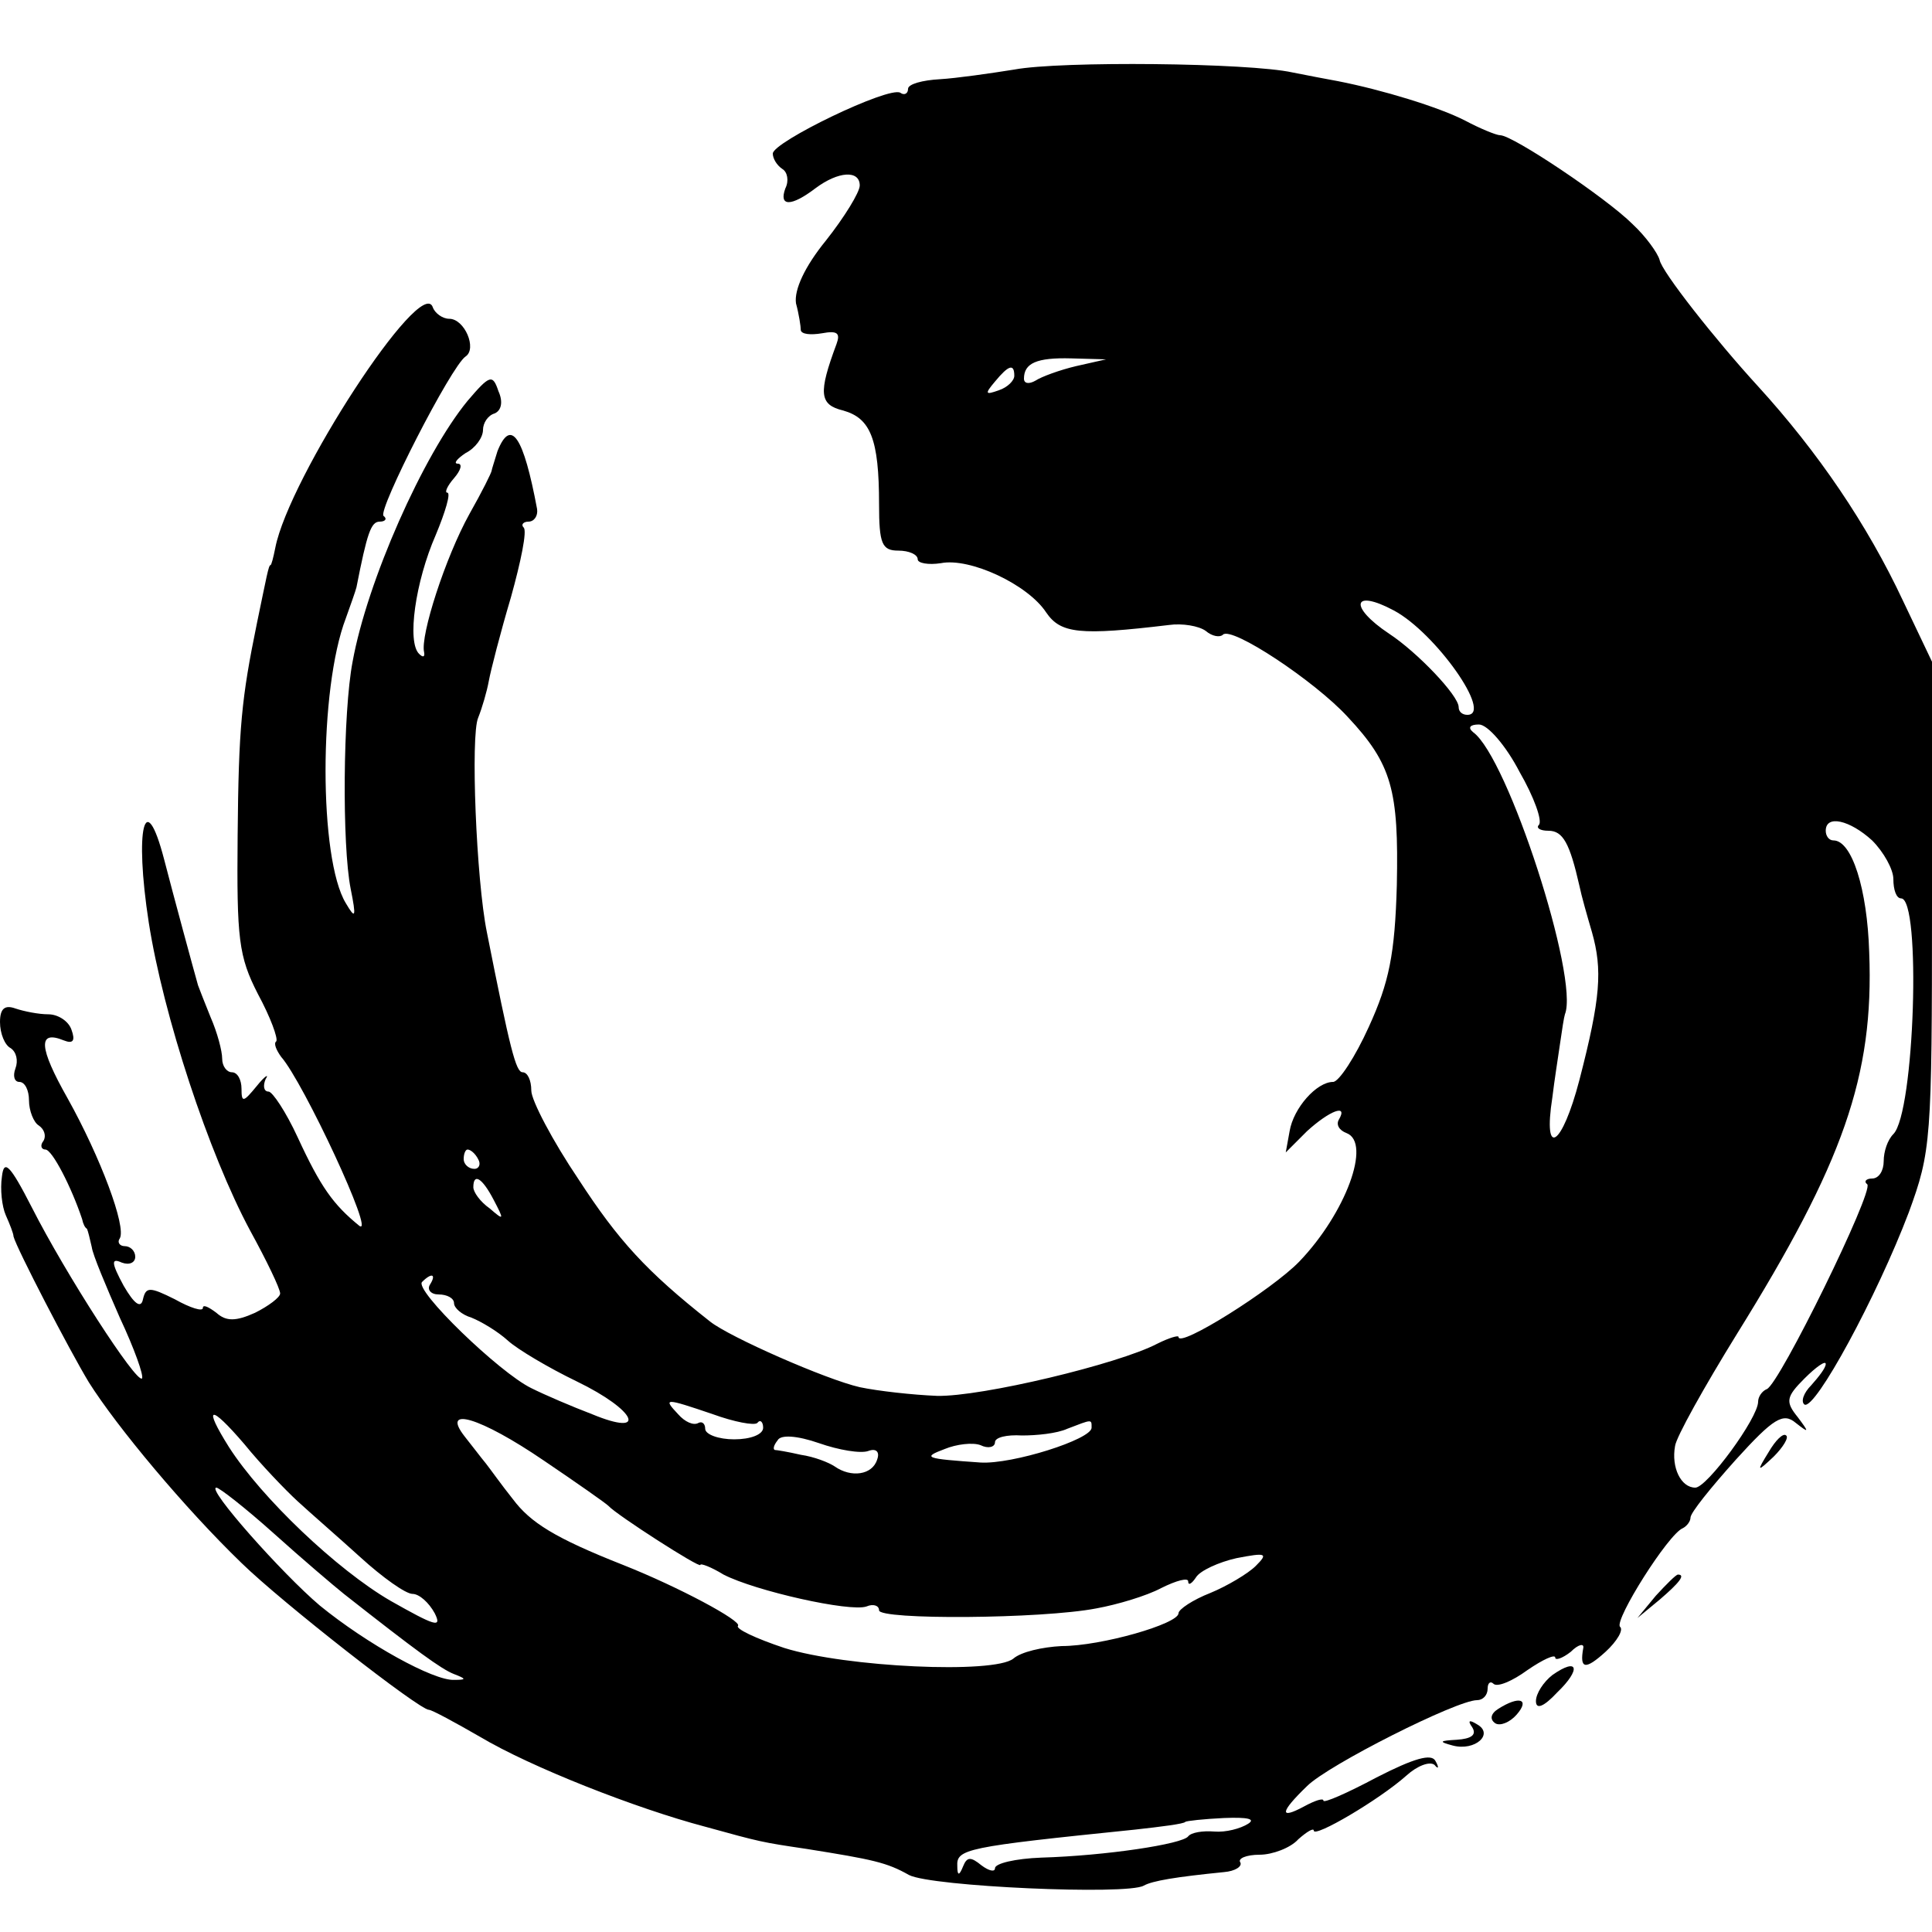
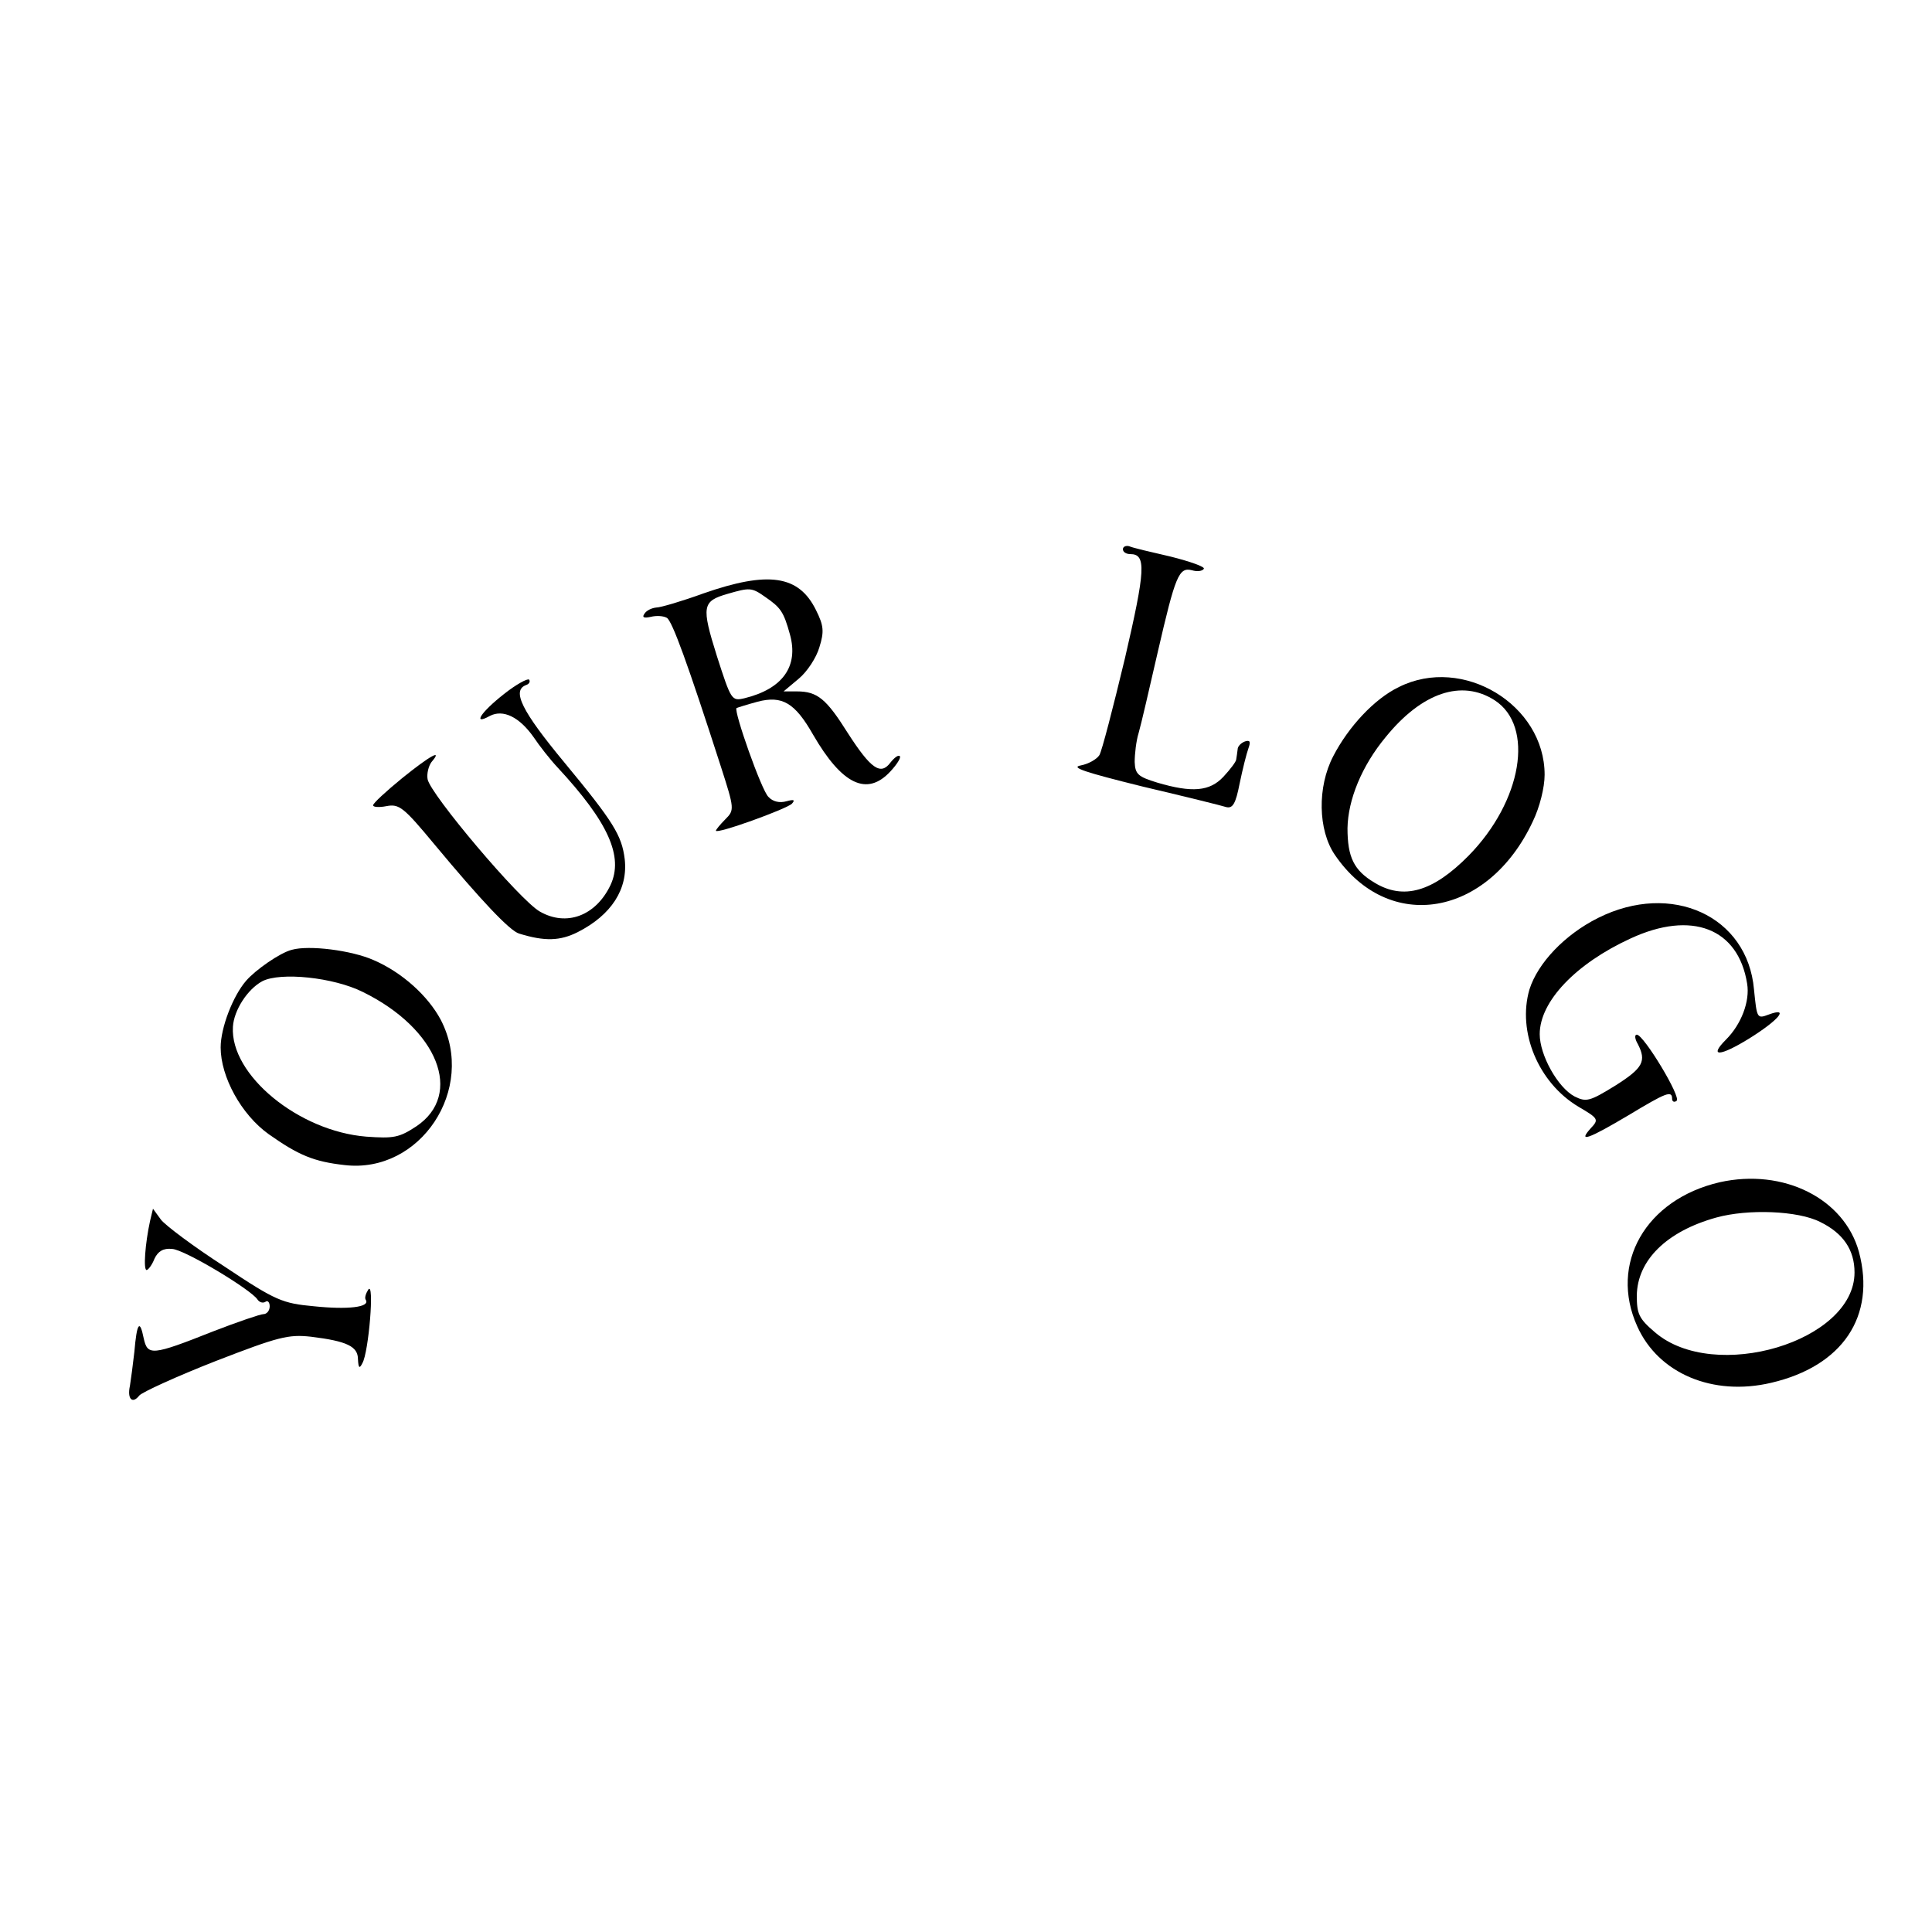
- <svg xmlns="http://www.w3.org/2000/svg" version="1.0" width="200pt" height="200pt" viewBox="0 0 200 200" preserveAspectRatio="xMidYMid meet">
-   <g transform="translate(0,200) scale(0.1,-0.1)" fill="#000000" stroke="none">
-     <path d="M1050 1928 c-25 -4 -60 -9 -77 -10 -18 -1 -33 -5 -33 -10 0 -5 -4 -7 -8 -4 -12 7 -132 -51 -132 -63 0 -5 4 -12 10 -16 5 -3 7 -12 3 -20 -7 -19 6 -19 31 0 24 18 46 19 46 3 0 -7 -16 -33 -35 -57 -22 -27 -33 -51 -31 -65 3 -11 5 -24 5 -28 1 -4 10 -5 22 -3 16 3 19 0 15 -11 -19 -51 -18 -63 7 -69 28 -8 37 -29 37 -97 0 -41 3 -48 20 -48 11 0 20 -4 20 -9 0 -4 11 -6 24 -4 30 6 90 -22 109 -51 15 -22 35 -24 127 -13 14 2 31 -1 38 -6 7 -6 15 -7 18 -4 9 9 95 -48 129 -85 46 -49 53 -76 51 -174 -2 -72 -8 -101 -29 -147 -14 -31 -31 -57 -37 -57 -17 0 -41 -27 -45 -51 l-4 -22 22 22 c23 21 43 29 33 12 -3 -5 0 -11 8 -14 26 -10 -1 -83 -49 -133 -28 -29 -125 -90 -125 -78 0 2 -10 -1 -22 -7 -40 -21 -182 -55 -228 -54 -25 1 -61 5 -80 9 -35 8 -135 52 -155 68 -66 52 -95 84 -136 147 -27 40 -49 82 -49 92 0 11 -4 19 -9 19 -7 0 -13 24 -37 145 -11 54 -17 204 -9 222 4 10 9 27 11 38 2 11 12 50 23 87 10 36 17 69 13 72 -3 3 0 6 5 6 6 0 10 6 9 13 -14 75 -27 95 -41 60 -3 -10 -6 -19 -6 -20 0 -2 -10 -22 -23 -45 -25 -45 -51 -126 -47 -143 1 -5 -1 -6 -5 -2 -13 12 -4 75 17 123 10 24 16 44 12 44 -3 0 0 7 7 15 7 8 9 15 4 15 -5 0 -1 5 8 11 10 5 18 16 18 24 0 7 5 15 12 17 7 3 9 12 4 23 -6 18 -9 17 -32 -10 -46 -56 -104 -187 -119 -270 -10 -52 -11 -190 -2 -235 6 -30 5 -32 -5 -15 -28 46 -28 222 0 295 5 14 10 28 11 32 11 56 15 68 24 68 6 0 8 3 4 6 -6 6 70 155 85 165 12 8 -1 39 -17 39 -7 0 -15 6 -17 12 -12 34 -149 -177 -163 -249 -2 -10 -4 -18 -5 -18 -2 0 -4 -12 -14 -60 -16 -78 -19 -108 -20 -220 -1 -107 1 -125 21 -164 13 -24 21 -46 19 -49 -3 -2 0 -9 5 -16 23 -26 98 -187 81 -175 -27 22 -40 40 -64 92 -12 26 -26 47 -30 47 -5 0 -6 6 -3 13 4 6 -1 3 -9 -7 -14 -17 -16 -18 -16 -3 0 9 -4 17 -10 17 -5 0 -10 6 -10 14 0 8 -5 27 -12 43 -6 15 -12 30 -13 33 -4 14 -26 95 -35 130 -20 77 -31 32 -16 -65 15 -96 62 -239 105 -319 17 -31 31 -60 31 -65 0 -4 -12 -13 -26 -20 -20 -9 -30 -9 -40 0 -8 6 -14 9 -14 5 0 -4 -13 0 -29 9 -26 13 -30 13 -33 0 -2 -10 -9 -5 -20 14 -13 24 -13 29 -2 24 8 -3 14 0 14 6 0 6 -5 11 -11 11 -5 0 -8 4 -5 8 7 12 -20 84 -54 145 -30 53 -31 71 -4 60 10 -4 12 0 8 11 -3 9 -14 16 -24 16 -10 0 -25 3 -34 6 -11 4 -16 0 -16 -14 0 -12 5 -24 11 -27 6 -4 8 -13 5 -21 -3 -8 -1 -14 4 -14 6 0 10 -9 10 -19 0 -11 5 -23 10 -26 6 -4 8 -11 5 -16 -4 -5 -2 -9 2 -9 7 0 27 -39 38 -72 1 -5 3 -9 5 -10 1 -2 3 -10 5 -19 1 -8 15 -41 29 -73 15 -32 25 -60 23 -63 -6 -5 -79 108 -114 177 -23 45 -29 50 -31 32 -2 -13 0 -31 4 -40 4 -9 8 -19 8 -22 3 -12 58 -118 78 -151 29 -46 99 -130 158 -187 42 -41 184 -152 194 -152 3 0 27 -13 53 -28 52 -31 161 -74 233 -93 58 -16 58 -16 105 -23 69 -11 83 -14 106 -27 23 -12 226 -21 243 -11 9 5 33 9 83 14 12 1 19 6 17 10 -3 4 6 8 20 8 13 0 32 7 40 16 9 8 16 12 16 9 0 -8 68 32 96 57 11 10 24 15 29 11 4 -5 5 -3 1 4 -4 8 -22 3 -61 -17 -30 -16 -55 -27 -55 -24 0 3 -9 0 -20 -6 -26 -14 -25 -6 3 21 22 22 155 89 176 89 6 0 11 5 11 12 0 6 3 8 6 5 4 -4 20 3 35 14 16 11 29 17 29 13 0 -3 7 -1 16 6 8 8 14 9 13 4 -4 -22 2 -23 23 -4 12 11 19 23 15 26 -6 7 50 96 65 102 4 2 8 7 8 11 0 5 21 31 47 60 39 43 49 49 62 38 14 -11 14 -10 2 6 -13 16 -12 21 7 40 12 12 22 19 22 15 0 -4 -7 -13 -15 -22 -8 -8 -11 -17 -7 -20 11 -6 75 112 108 199 23 63 24 74 24 318 l0 252 -30 63 c-37 79 -88 154 -150 222 -44 48 -100 119 -102 131 -2 7 -14 24 -28 37 -27 27 -124 92 -137 92 -4 0 -21 7 -36 15 -27 14 -86 32 -132 41 -11 2 -32 6 -47 9 -45 10 -240 12 -288 3z m64 -307 c-17 -4 -36 -11 -42 -15 -7 -4 -12 -3 -12 2 0 16 13 22 49 21 l36 -1 -31 -7z m-64 -10 c0 -5 -7 -12 -16 -15 -14 -5 -15 -4 -4 9 14 17 20 19 20 6z m393 -243 c43 -23 103 -108 76 -108 -5 0 -9 3 -9 8 0 12 -43 57 -72 76 -42 28 -38 47 5 24z m130 -167 c15 -26 24 -51 20 -55 -3 -3 1 -6 10 -6 15 0 22 -13 32 -57 2 -10 8 -31 13 -48 11 -39 9 -68 -13 -153 -18 -69 -38 -82 -28 -18 2 17 6 42 8 56 2 14 4 27 5 30 15 37 -59 266 -95 292 -6 5 -3 8 6 8 9 0 28 -22 42 -49z m365 -71 c12 -12 22 -30 22 -40 0 -11 3 -20 8 -20 21 0 14 -222 -8 -244 -6 -6 -10 -18 -10 -28 0 -10 -5 -18 -12 -18 -6 0 -9 -3 -5 -6 7 -7 -91 -207 -104 -212 -5 -2 -9 -8 -9 -13 0 -17 -53 -89 -65 -89 -15 0 -25 21 -21 43 1 9 30 61 64 116 110 177 142 267 137 395 -2 66 -18 116 -37 116 -5 0 -8 5 -8 10 0 17 25 11 48 -10z m-1443 -330 c3 -5 1 -10 -4 -10 -6 0 -11 5 -11 10 0 6 2 10 4 10 3 0 8 -4 11 -10z m16 -42 c11 -21 11 -22 -4 -9 -10 7 -17 17 -17 22 0 15 9 10 21 -13z m-66 -88 c-3 -5 1 -10 9 -10 9 0 16 -4 16 -9 0 -5 8 -12 18 -15 10 -4 27 -14 38 -24 10 -9 42 -28 71 -42 62 -30 74 -58 16 -34 -21 8 -49 20 -63 27 -33 16 -122 102 -113 110 10 10 15 8 8 -3z m293 -134 c22 -8 43 -12 46 -9 3 4 6 1 6 -5 0 -7 -13 -12 -30 -12 -16 0 -30 5 -30 11 0 5 -3 8 -7 6 -5 -3 -14 1 -21 9 -16 17 -14 17 36 0z m-430 -90 c13 -12 43 -38 65 -58 23 -21 47 -38 54 -38 7 0 17 -9 23 -20 8 -16 0 -13 -46 13 -55 32 -133 106 -167 159 -27 43 -20 45 16 3 17 -21 43 -48 55 -59z m255 42 c34 -23 64 -44 67 -47 8 -9 95 -65 95 -61 0 2 11 -2 24 -10 33 -17 131 -39 148 -33 7 3 13 1 13 -4 0 -10 168 -9 225 2 22 4 52 13 67 21 16 8 28 11 28 7 0 -5 4 -2 8 4 4 7 24 16 42 20 31 6 33 5 20 -8 -8 -8 -30 -21 -47 -28 -18 -7 -33 -17 -33 -21 0 -11 -80 -34 -121 -34 -20 -1 -42 -6 -50 -13 -20 -16 -173 -9 -237 11 -30 10 -51 20 -48 23 4 5 -61 40 -119 63 -71 28 -96 44 -114 68 -12 15 -24 32 -28 37 -5 6 -14 18 -22 28 -25 32 16 20 82 -25z m567 34 c0 -12 -82 -38 -115 -36 -57 4 -61 5 -37 14 12 5 29 7 37 4 8 -4 15 -2 15 3 0 5 12 8 28 7 15 0 36 2 47 7 26 10 25 10 25 1z m-231 -24 c8 3 12 -1 9 -9 -5 -16 -27 -19 -44 -7 -6 4 -21 10 -35 12 -13 3 -25 5 -27 5 -2 1 -1 5 3 10 3 6 20 5 43 -3 20 -7 43 -11 51 -8z m-616 -85 c30 -27 63 -55 73 -63 75 -59 101 -78 114 -83 13 -5 13 -6 0 -6 -21 -1 -90 37 -139 77 -39 33 -118 122 -107 122 3 0 30 -21 59 -47z m1009 -301 c-8 -5 -23 -9 -35 -8 -12 1 -24 -1 -27 -5 -6 -8 -85 -20 -152 -22 -27 -1 -48 -6 -48 -11 0 -4 -6 -3 -14 3 -11 9 -15 9 -19 -1 -4 -10 -6 -10 -6 0 -1 18 8 20 184 38 27 3 51 6 52 8 1 1 19 3 40 4 25 1 33 -1 25 -6z" />
-     <path d="M1831 497 c-13 -21 -12 -21 5 -5 10 10 16 20 13 22 -3 3 -11 -5 -18 -17z" />
-     <path d="M1714 348 l-19 -23 23 19 c21 18 27 26 19 26 -2 0 -12 -10 -23 -22z" />
-     <path d="M1607 266 c-9 -7 -17 -19 -17 -27 0 -9 8 -6 22 9 25 24 22 37 -5 18z" />
-     <path d="M1551 231 c-8 -5 -9 -11 -3 -15 5 -3 15 1 22 9 14 16 3 20 -19 6z" />
-     <path d="M1524 212 c5 -8 -1 -12 -16 -13 -18 -1 -19 -2 -4 -6 23 -6 43 12 25 22 -8 5 -10 4 -5 -3z" />
+ <svg xmlns="http://www.w3.org/2000/svg" version="1.0" width="394pt" height="394pt" viewBox="0 0 394 394" preserveAspectRatio="xMidYMid meet">
+   <g transform="translate(0,394) scale(0.1,-0.1)" fill="#000000" stroke="none">
+     <path d="M2290 2820 c0 -6 7 -10 15 -10 33 0 31 -32 -11 -213 -24 -100 -47 -189 -52 -197 -5 -8 -22 -18 -38 -21 -22 -4 9 -14 126 -43 85 -20 162 -39 171 -42 13 -3 19 7 27 48 6 29 14 61 18 72 5 14 3 17 -7 14 -8 -3 -15 -10 -15 -16 -1 -7 -2 -16 -3 -21 0 -4 -12 -20 -26 -35 -28 -30 -64 -33 -135 -12 -39 12 -45 17 -46 42 0 16 3 43 8 59 5 17 22 91 39 165 36 156 43 174 70 167 10 -3 21 -2 24 3 3 4 -28 15 -68 25 -39 9 -78 18 -84 21 -7 2 -13 -1 -13 -6z" />
+     <path d="M1435 2730 c-44 -16 -88 -29 -97 -29 -9 -1 -20 -6 -24 -13 -5 -7 -1 -9 13 -6 12 3 26 2 33 -2 11 -7 42 -92 110 -303 28 -87 28 -89 9 -108 -10 -10 -19 -21 -19 -23 0 -8 144 44 155 55 7 8 4 9 -11 5 -14 -4 -28 -1 -37 9 -14 13 -71 175 -65 181 2 1 21 7 43 13 50 13 76 -2 113 -67 59 -102 110 -127 158 -75 13 14 22 28 19 31 -3 3 -11 -3 -19 -13 -20 -27 -40 -13 -87 60 -44 70 -62 85 -104 85 l-27 0 31 26 c17 14 36 43 42 64 10 32 9 44 -7 76 -35 71 -97 80 -229 34z m125 -7 c32 -22 38 -30 51 -77 18 -65 -15 -111 -93 -130 -26 -6 -27 -4 -56 86 -32 102 -30 112 22 127 45 13 49 13 76 -6z" />
+     <path d="M1027 2524 c-47 -37 -64 -64 -28 -44 27 14 60 -2 89 -43 12 -18 34 -46 49 -62 104 -112 135 -182 108 -240 -30 -63 -90 -85 -144 -54 -41 23 -224 240 -229 270 -2 11 2 27 8 35 24 28 -3 13 -60 -33 -33 -27 -59 -51 -59 -55 -1 -4 12 -5 27 -2 26 5 35 -2 98 -78 94 -113 154 -177 173 -182 52 -16 83 -15 119 3 69 35 103 88 96 149 -6 48 -22 75 -123 197 -87 105 -108 147 -78 158 6 2 9 7 6 11 -3 3 -27 -10 -52 -30z" />
+     <path d="M2853 2539 c-50 -24 -103 -81 -134 -141 -33 -63 -31 -151 3 -201 110 -162 313 -127 404 68 14 29 24 69 24 95 0 143 -167 244 -297 179z m195 -27 c82 -53 56 -206 -53 -317 -73 -74 -133 -91 -192 -55 -42 25 -55 52 -55 111 1 58 29 127 78 186 74 91 155 118 222 75z" />
+     <path d="M3259 2068 c-68 -34 -123 -92 -140 -146 -25 -86 18 -190 100 -239 41 -24 42 -26 25 -44 -27 -30 -5 -22 76 26 78 47 90 52 90 34 0 -5 4 -8 9 -4 11 6 -67 135 -81 135 -5 0 -4 -9 2 -19 18 -35 11 -49 -46 -85 -52 -32 -59 -34 -83 -22 -34 18 -71 84 -71 127 0 67 74 144 185 195 125 58 220 21 238 -92 6 -36 -12 -83 -43 -114 -36 -36 -13 -35 47 2 61 38 83 65 40 49 -24 -9 -24 -8 -30 51 -13 150 -168 221 -318 146z" />
+     <path d="M595 2003 c-24 -6 -74 -41 -93 -63 -27 -31 -52 -96 -52 -136 0 -60 42 -137 98 -177 61 -43 92 -56 155 -63 154 -18 269 155 196 296 -26 49 -79 97 -137 122 -45 20 -132 31 -167 21z m145 -86 c153 -75 206 -209 109 -274 -35 -23 -46 -25 -102 -21 -138 11 -278 126 -272 224 2 34 30 77 60 93 37 19 145 8 205 -22z" />
+     <path d="M3507 1529 c-151 -35 -226 -166 -168 -294 43 -96 154 -143 273 -115 146 34 214 136 179 267 -30 109 -154 171 -284 142z m205 -81 c47 -23 70 -57 70 -103 0 -141 -286 -226 -407 -122 -33 28 -37 38 -37 75 1 72 61 131 162 159 65 18 167 14 212 -9z" />
+     <path d="M306 1450 c-10 -46 -14 -100 -7 -100 3 0 11 10 16 23 7 15 18 22 36 20 25 -1 161 -83 174 -103 4 -6 11 -8 16 -5 5 4 9 -1 9 -9 0 -9 -6 -16 -13 -16 -6 0 -53 -16 -102 -35 -126 -50 -134 -50 -142 -14 -8 40 -14 31 -19 -28 -3 -26 -7 -57 -9 -69 -6 -27 5 -38 19 -20 6 7 76 39 155 70 129 50 149 55 195 50 74 -9 96 -20 96 -46 1 -18 3 -20 9 -8 13 22 25 169 12 150 -5 -8 -8 -17 -5 -21 9 -15 -37 -20 -105 -13 -65 6 -78 11 -183 81 -62 40 -121 84 -130 96 l-16 22 -6 -25z" />
  </g>
</svg>
